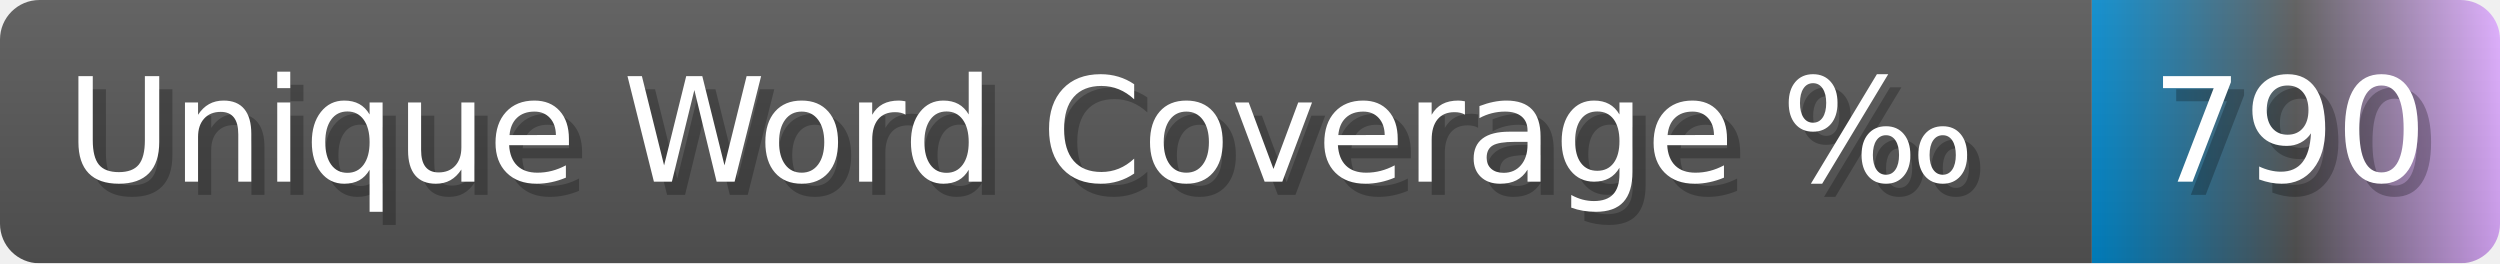
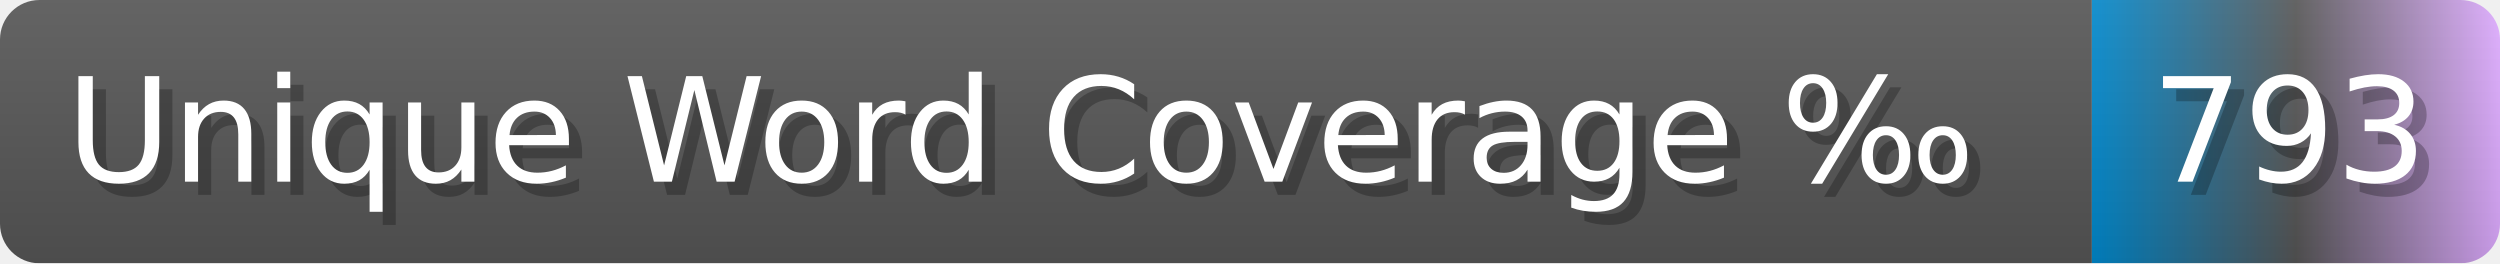
- <svg xmlns="http://www.w3.org/2000/svg" width="189.9" height="20" viewBox="0 0 1899 200" role="img" aria-label="Unique Word Coverage ‰: 790">
+ <svg xmlns="http://www.w3.org/2000/svg" width="189.9" height="20" viewBox="0 0 1899 200" role="img" aria-label="Unique Word Coverage ‰: 793">
  <linearGradient id="a" x2="0" y2="100%">
    <stop offset="0" stop-opacity=".1" stop-color="#EEE" />
    <stop offset="1" stop-opacity=".1" />
  </linearGradient>
  <mask id="m">
    <rect width="1899" height="200" rx="30" fill="#FFF" />
  </mask>
  <g mask="url(#m)">
    <rect width="1589" height="200" fill="#555" />
    <rect width="310" height="200" fill="url(#x)" x="1589" />
    <rect width="1899" height="200" fill="url(#a)" />
  </g>
  <g aria-hidden="true" fill="#fff" text-anchor="start" font-family="Verdana,DejaVu Sans,sans-serif" font-size="110">
    <text x="60" y="148" textLength="1489" fill="#000" opacity="0.25">Unique Word Coverage ‰</text>
    <text x="50" y="138" textLength="1489">Unique Word Coverage ‰</text>
-     <text x="1644" y="148" textLength="210" fill="#000" opacity="0.25">790</text>
-     <text x="1634" y="138" textLength="210">790</text>
+     <text x="1644" y="148" textLength="210" fill="#000" opacity="0.25">793</text>
+     <text x="1634" y="138" textLength="210">793</text>
  </g>
  <linearGradient id="x" x1="0%" y1="0%" x2="100%" y2="0%">
    <stop offset="0%" style="stop-color:#08C" />
    <stop offset="50%" style="stop-color:#555" />
    <stop offset="100%" style="stop-color:#daf" />
  </linearGradient>
</svg>
